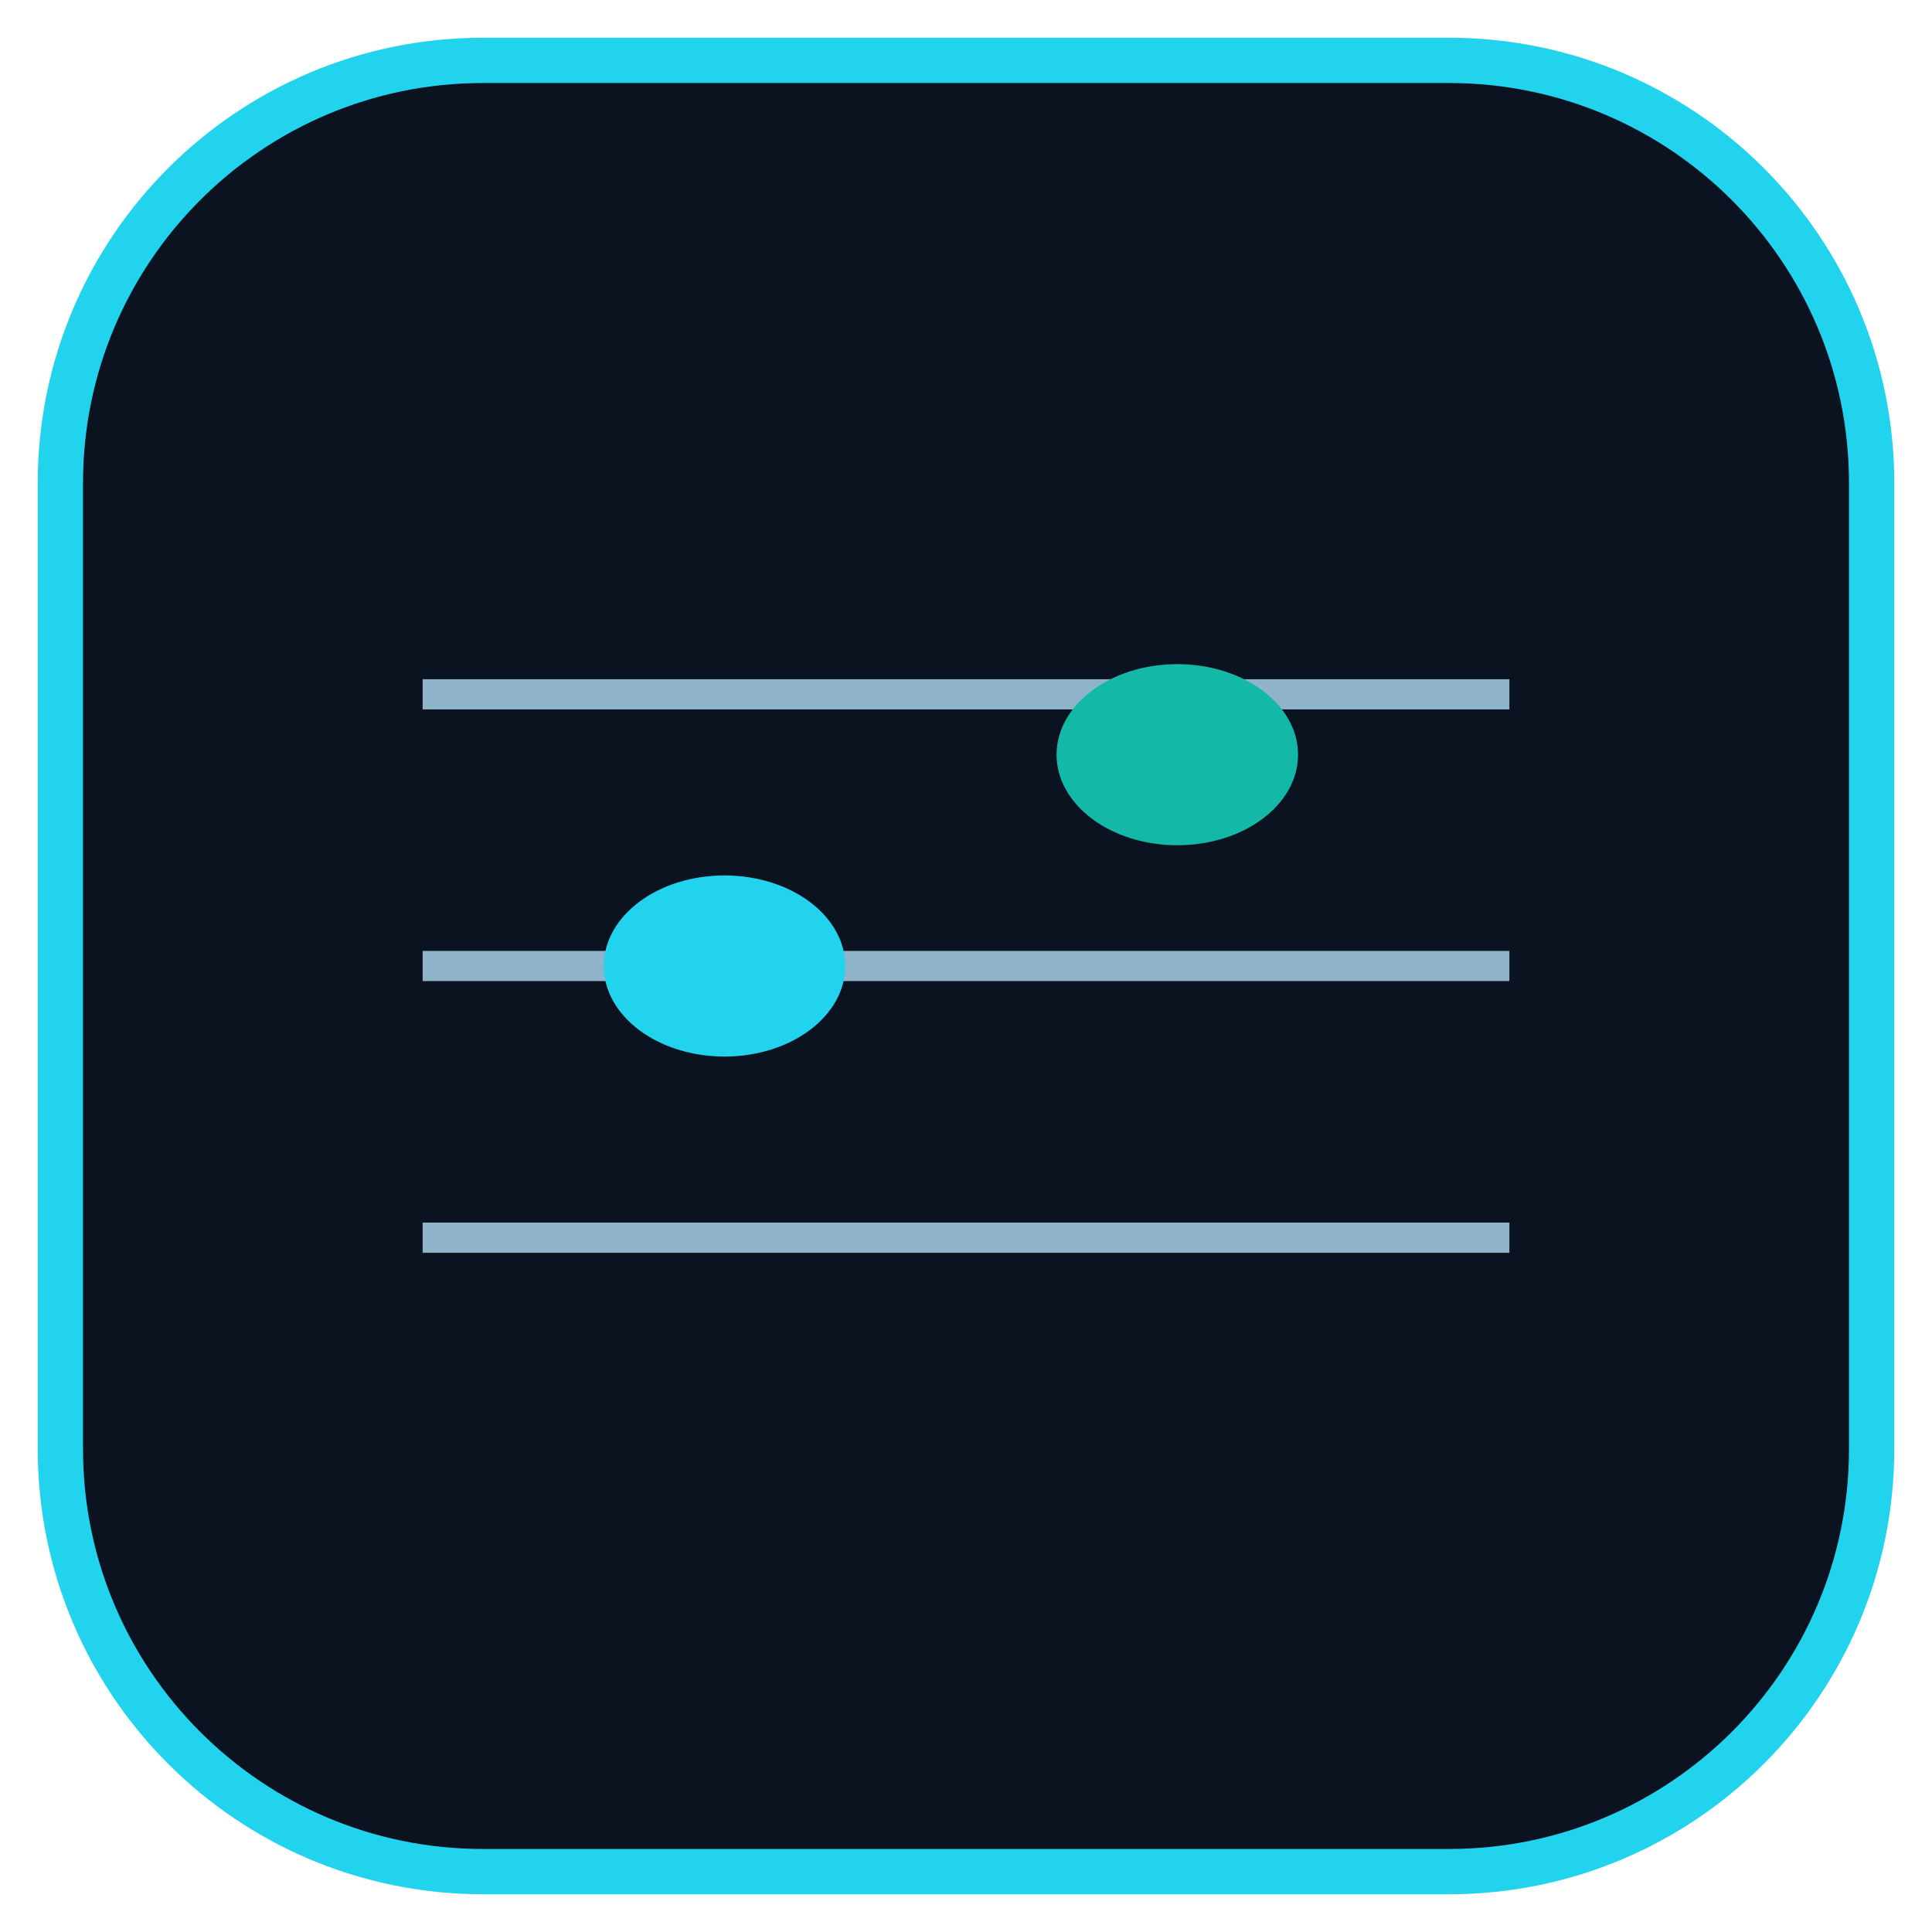
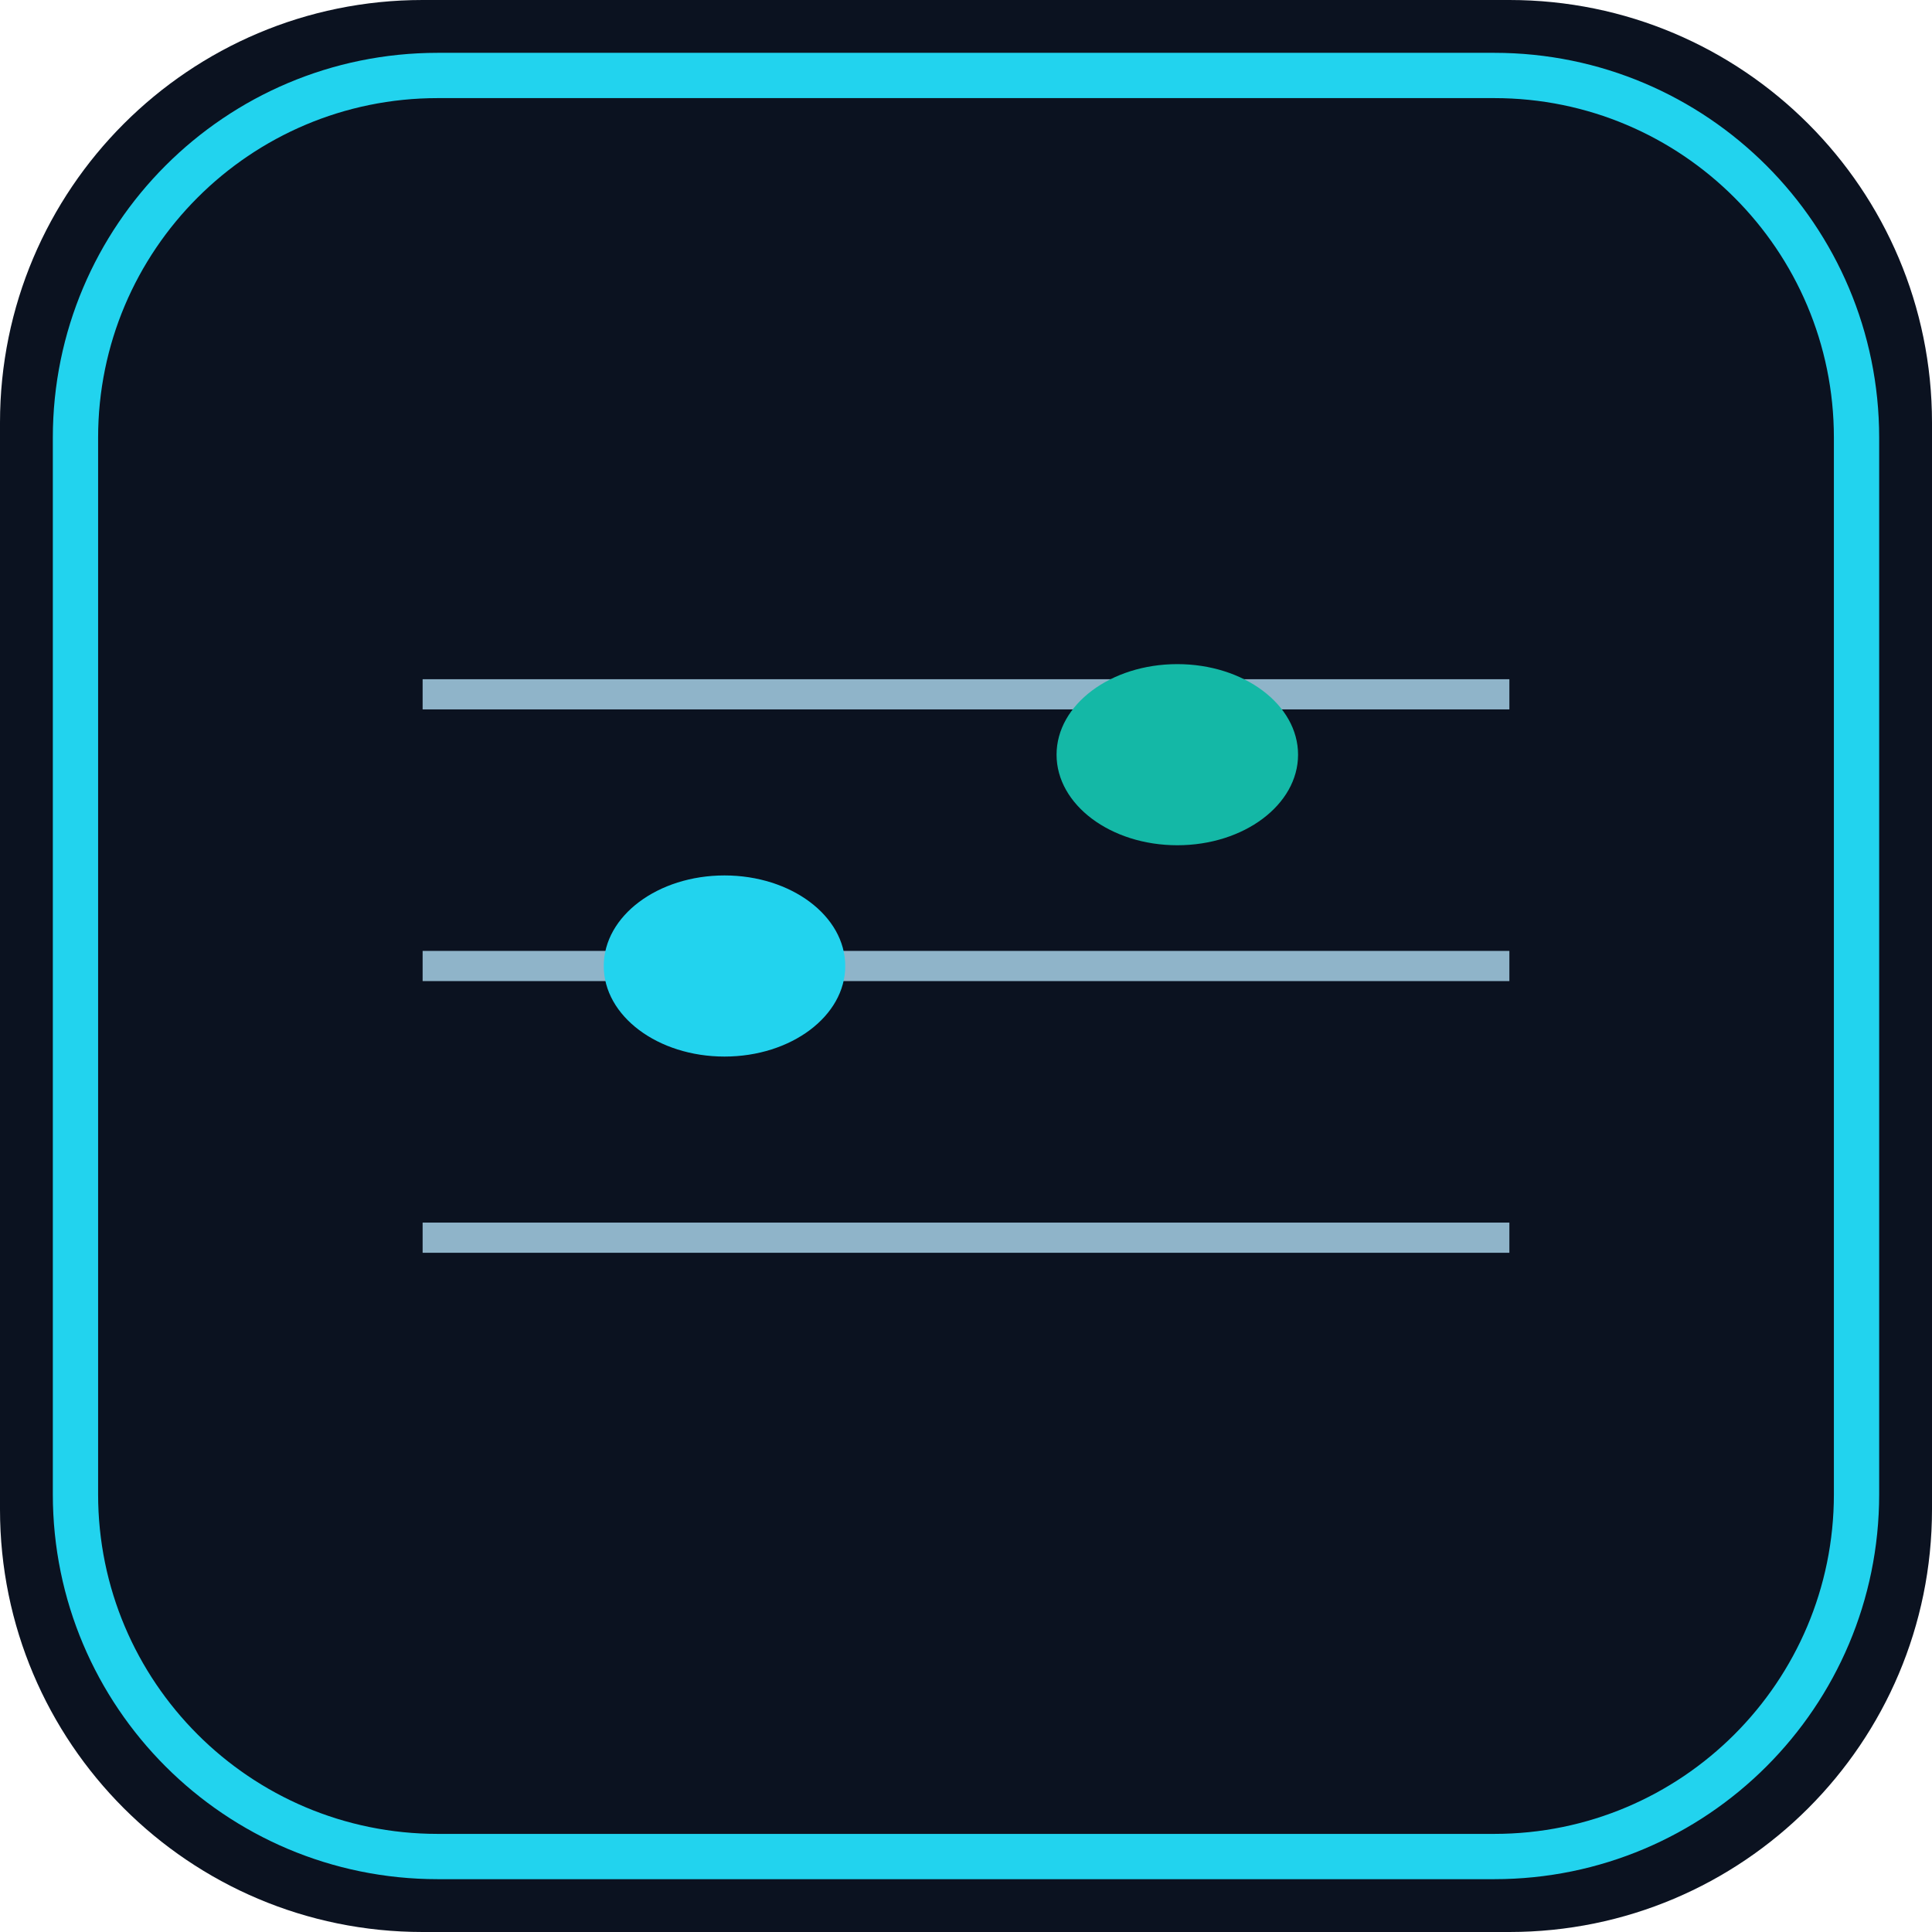
- <svg xmlns="http://www.w3.org/2000/svg" viewBox="0 0 128 128" role="img" aria-label="MusicLab">
-   <rect x="4" y="4" width="120" height="120" rx="28" fill="#0B1220" />
-   <rect x="4" y="4" width="120" height="120" rx="28" fill="none" stroke="#22D3EE" stroke-width="3" />
+ <svg xmlns="http://www.w3.org/2000/svg" viewBox="0 0 128 128" role="img" aria-label="DJ Berty">
+   <rect width="128" height="128" rx="28" fill="#0B1220" />
+   <rect x="5" y="5" width="118" height="118" rx="24" fill="none" stroke="#22D3EE" stroke-width="3" />
  <path d="M28 46h72M28 64h72M28 82h72" stroke="#8FB4C9" stroke-width="2" />
  <ellipse cx="48" cy="64" rx="8" ry="6" fill="#22D3EE" />
  <ellipse cx="78" cy="50" rx="8" ry="6" fill="#14B8A6" />
</svg>
